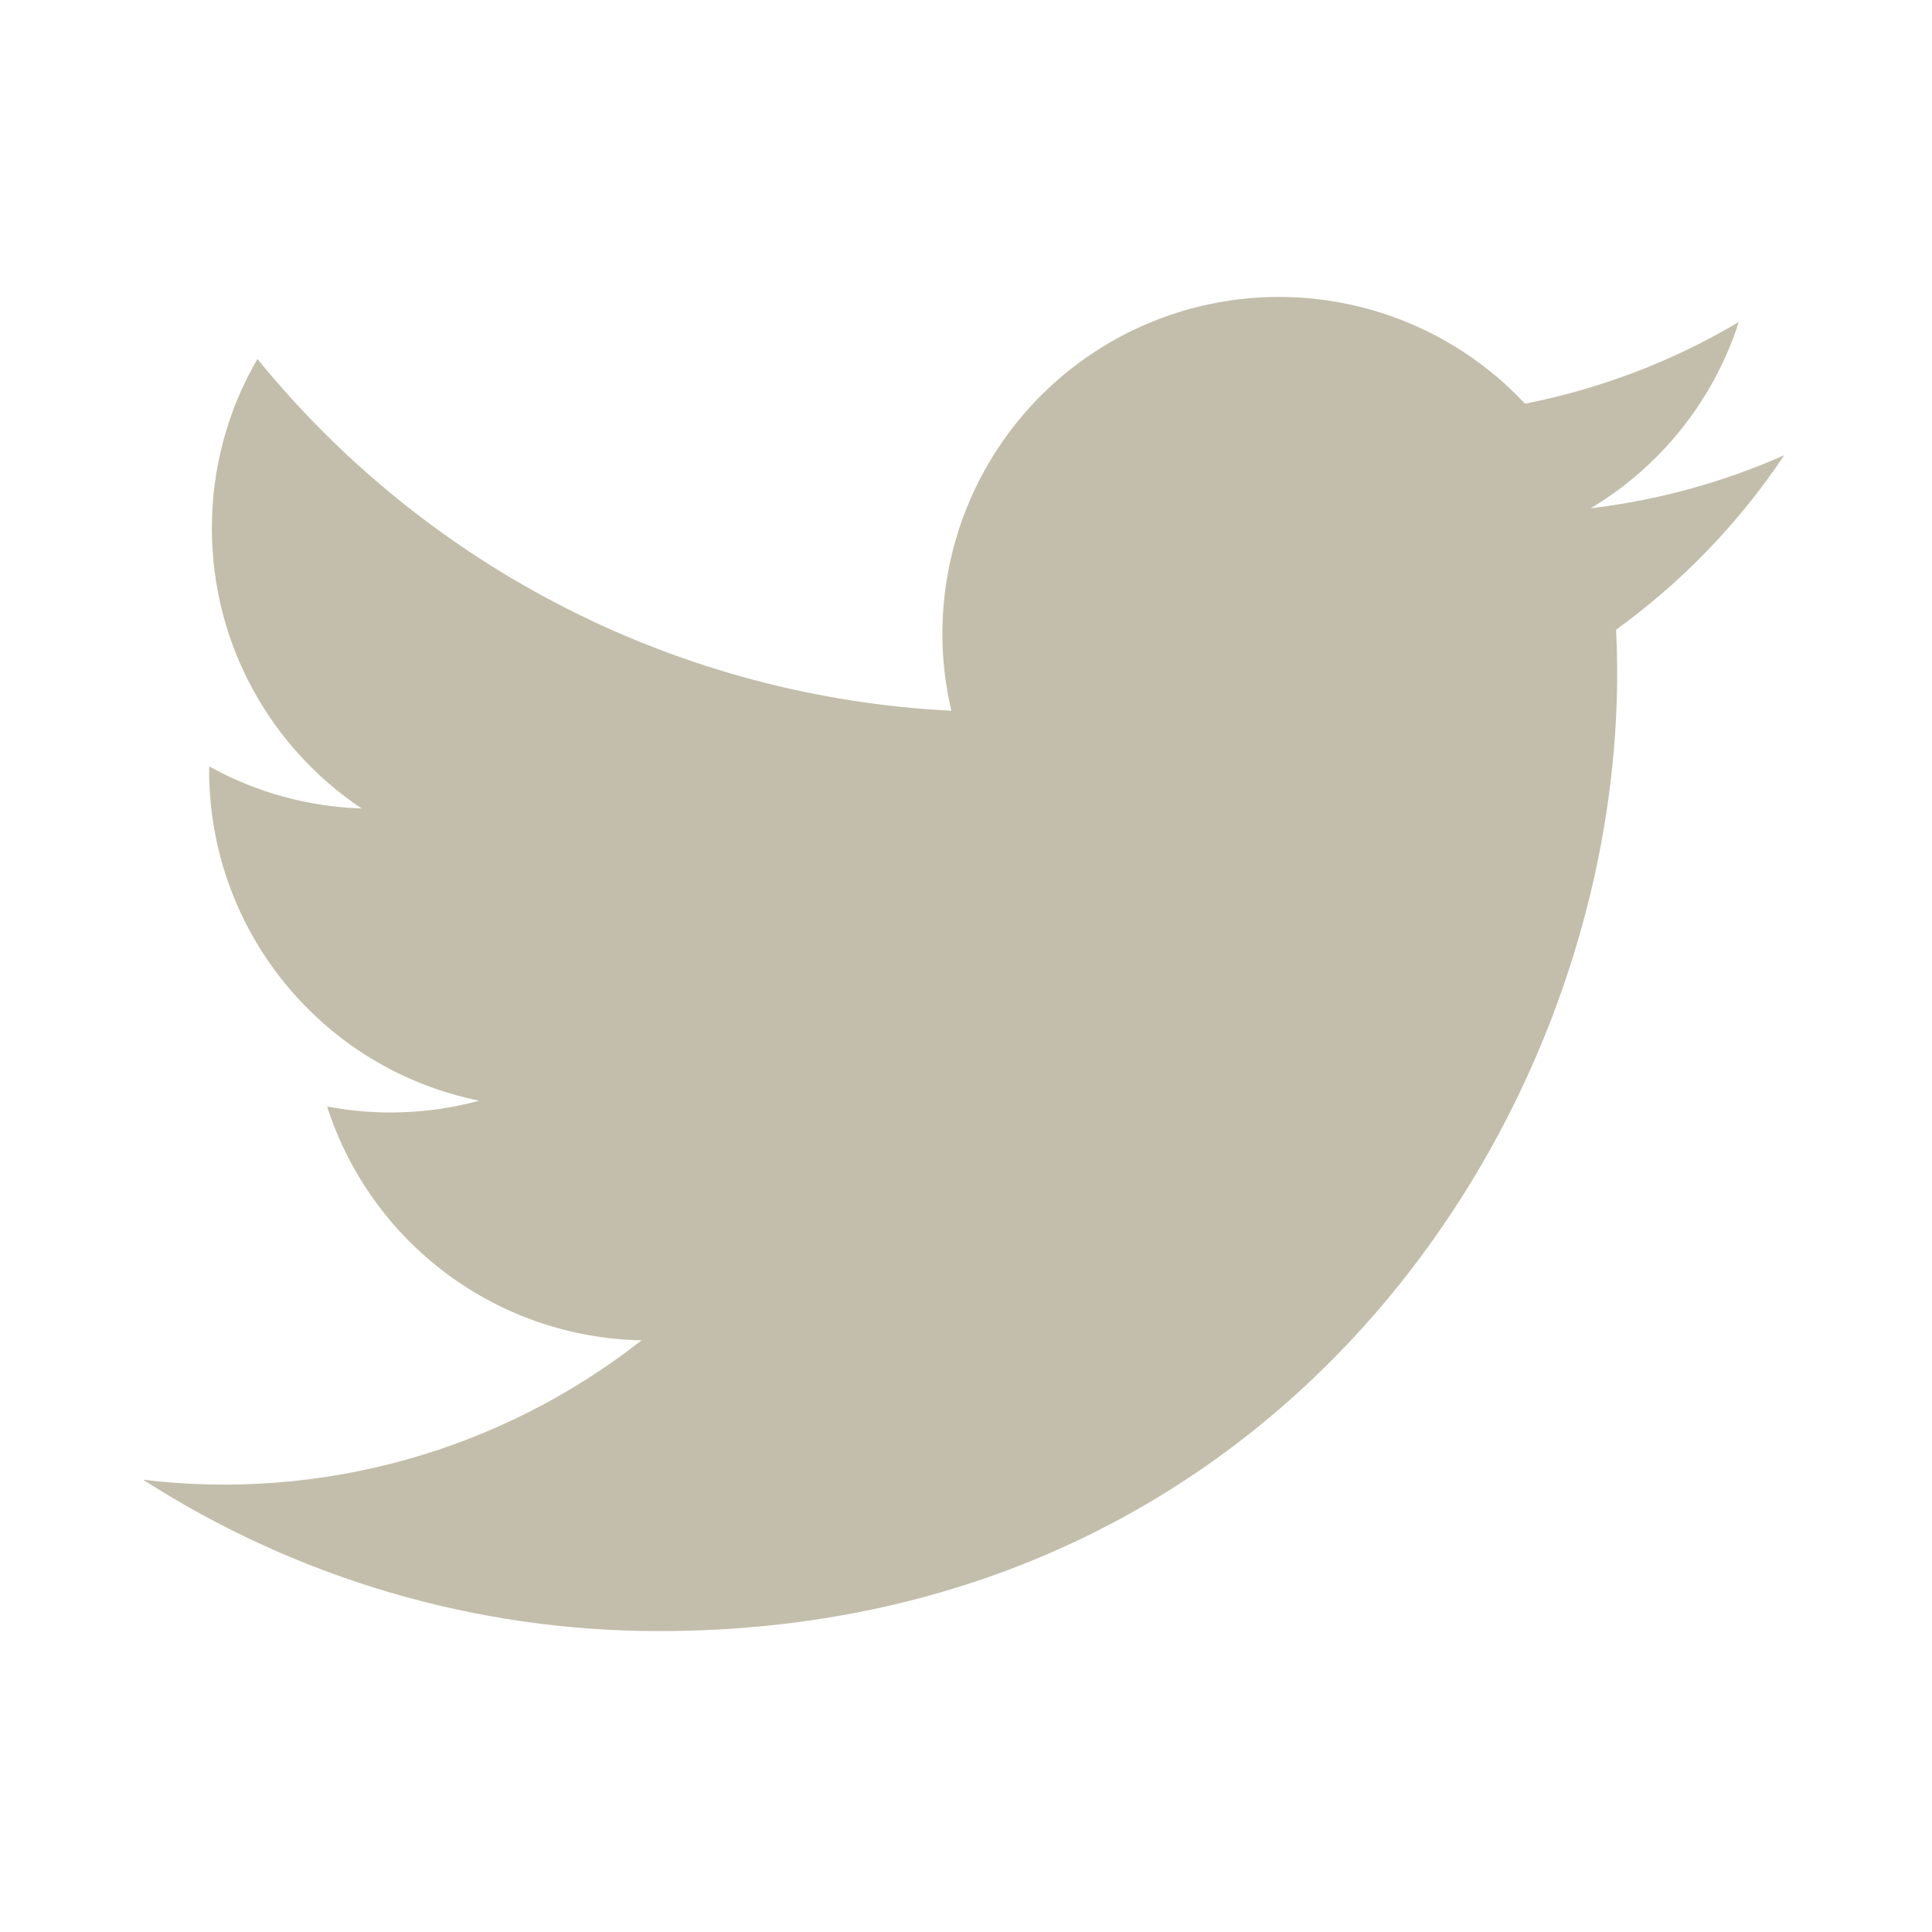
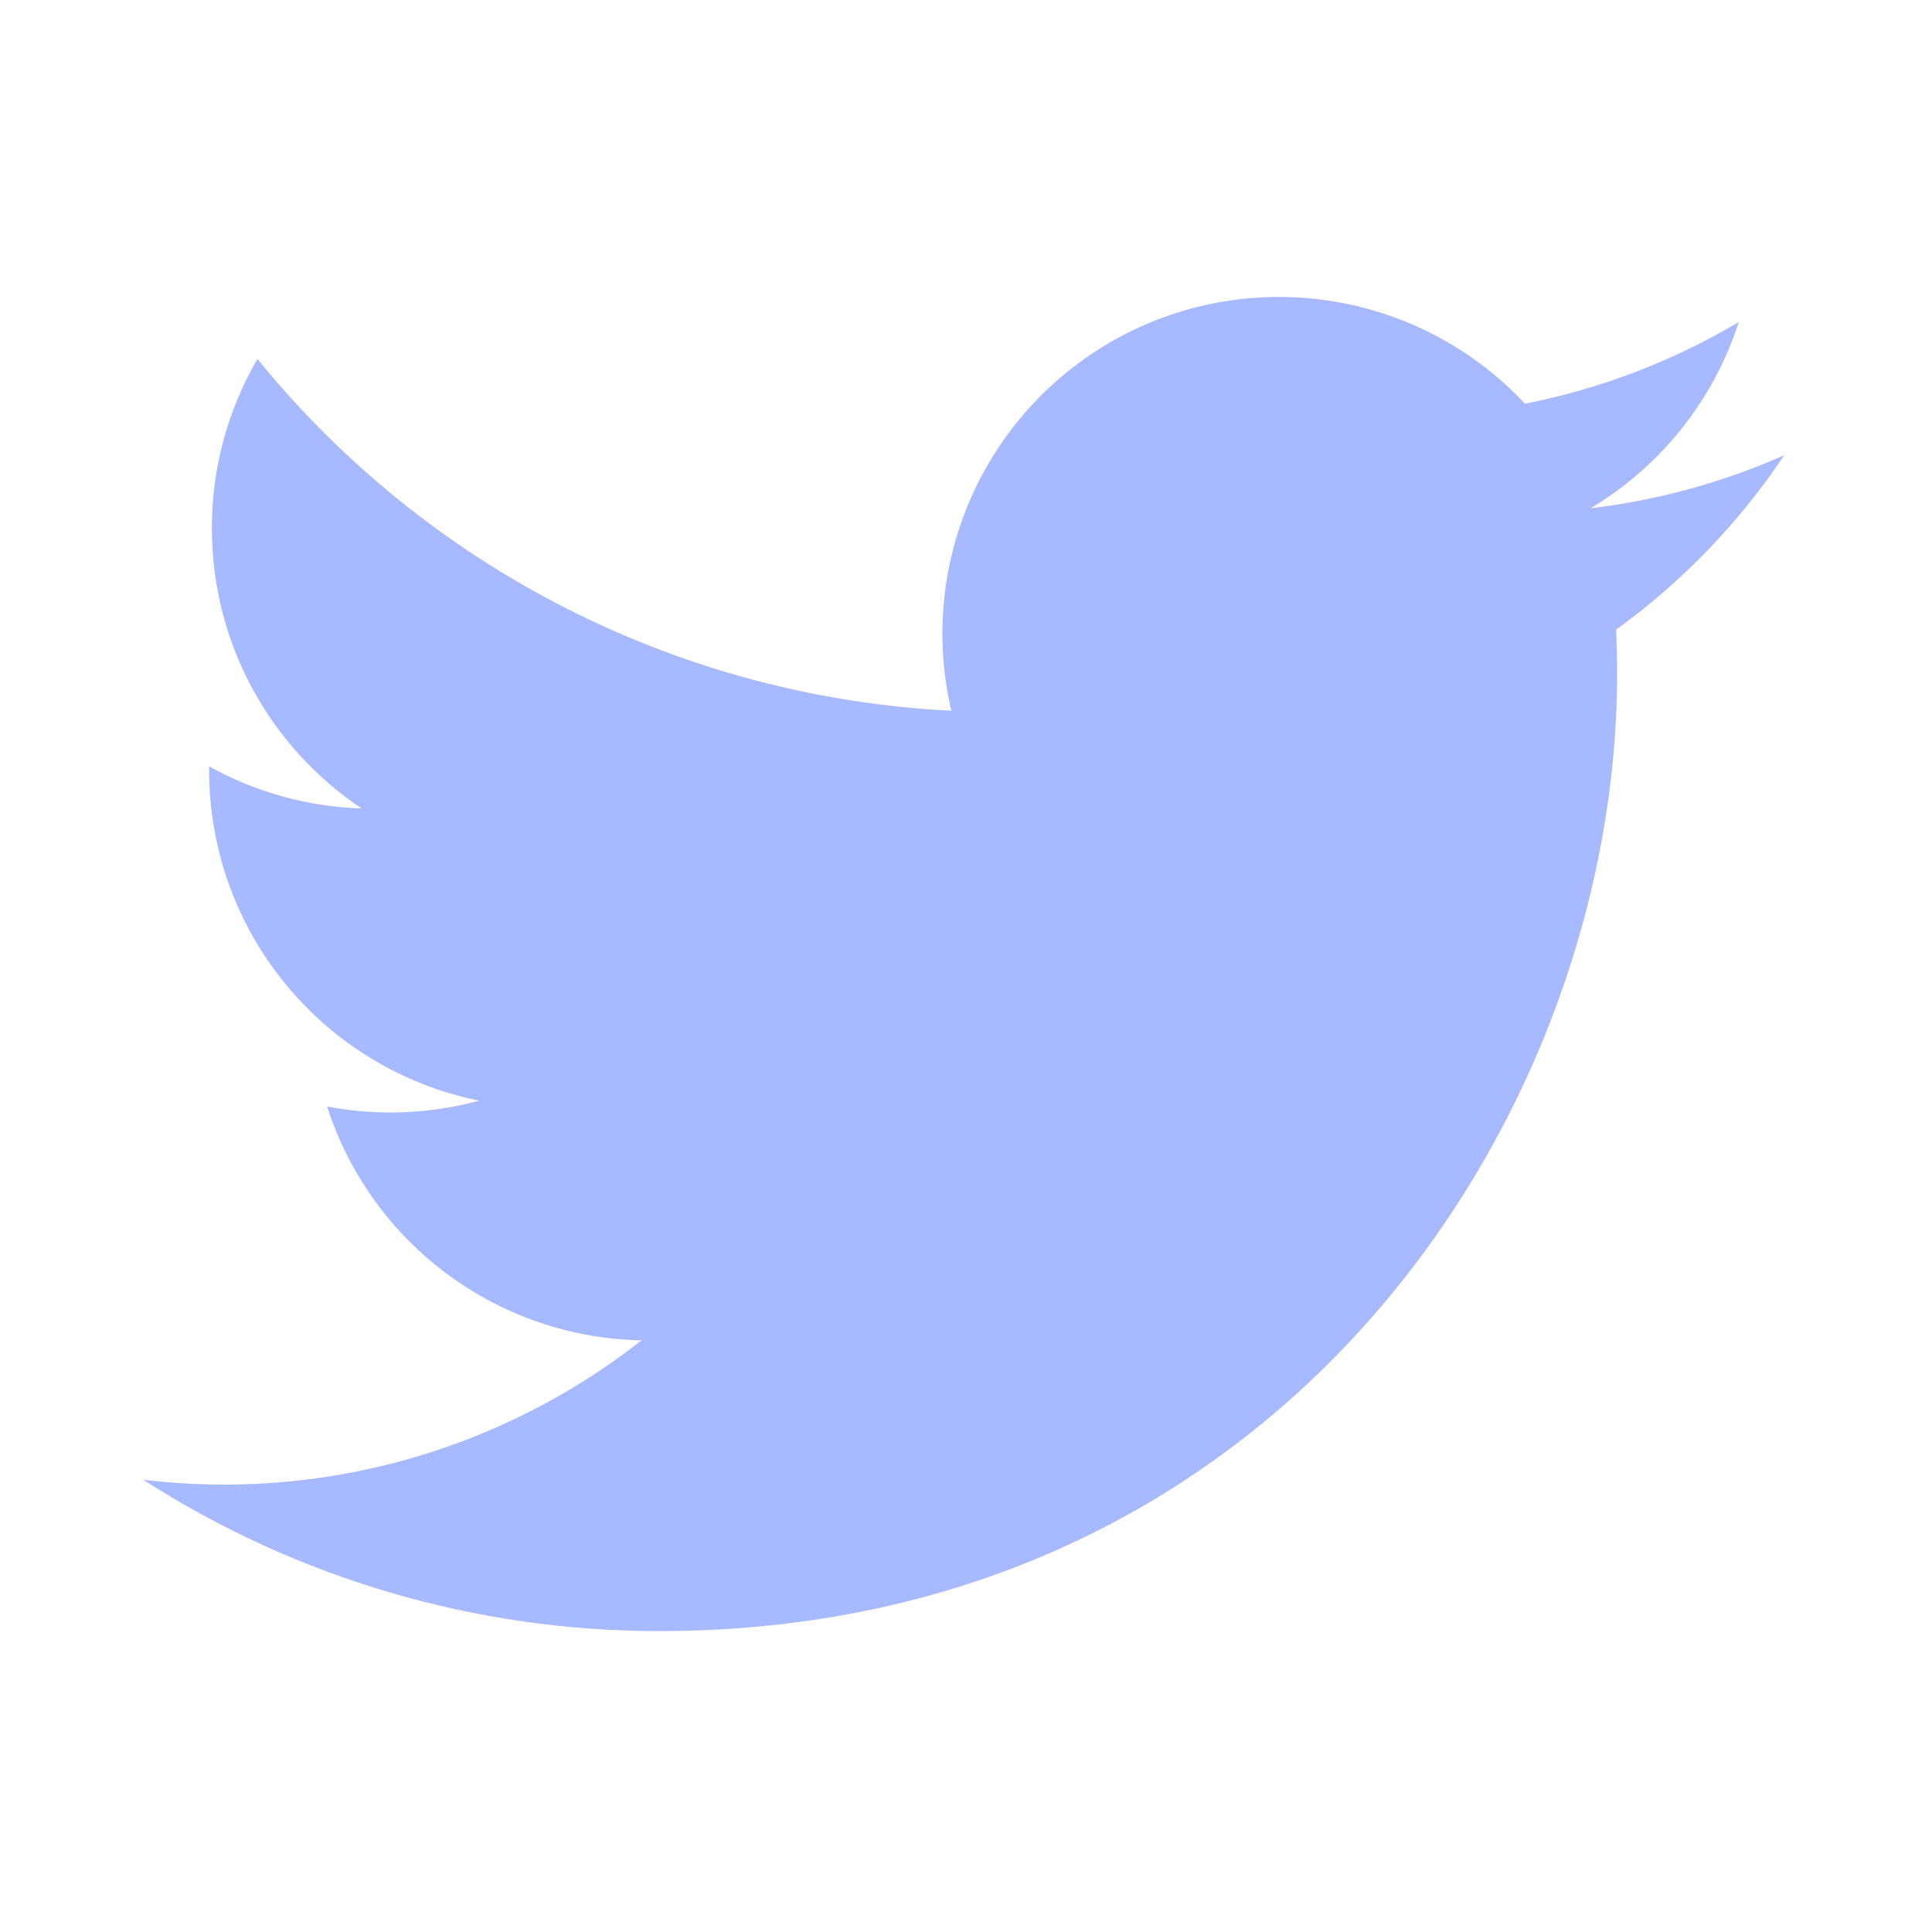
<svg xmlns="http://www.w3.org/2000/svg" width="24" height="24" viewBox="0 0 24 24" fill="none">
-   <path d="M22.162 5.656C21.399 5.994 20.589 6.215 19.76 6.314C20.634 5.791 21.288 4.969 21.6 4C20.78 4.488 19.881 4.83 18.944 5.015C18.315 4.342 17.48 3.895 16.571 3.745C15.662 3.594 14.728 3.748 13.915 4.183C13.103 4.618 12.456 5.31 12.077 6.15C11.698 6.99 11.607 7.932 11.818 8.829C10.155 8.746 8.528 8.314 7.043 7.561C5.558 6.808 4.248 5.751 3.198 4.459C2.826 5.097 2.631 5.823 2.632 6.562C2.632 8.012 3.37 9.293 4.492 10.043C3.828 10.022 3.179 9.843 2.598 9.52V9.572C2.598 10.538 2.932 11.474 3.544 12.221C4.155 12.969 5.006 13.482 5.953 13.673C5.337 13.84 4.69 13.865 4.063 13.745C4.33 14.576 4.85 15.303 5.551 15.824C6.251 16.345 7.097 16.634 7.97 16.65C7.102 17.331 6.109 17.835 5.047 18.132C3.985 18.429 2.874 18.514 1.779 18.382C3.691 19.611 5.916 20.264 8.189 20.262C15.882 20.262 20.089 13.889 20.089 8.362C20.089 8.182 20.084 8 20.076 7.822C20.895 7.23 21.602 6.497 22.163 5.657L22.162 5.656Z" fill="#C3BEAB" />
+   <path d="M22.162 5.656C21.399 5.994 20.589 6.215 19.76 6.314C20.634 5.791 21.288 4.969 21.6 4C20.78 4.488 19.881 4.83 18.944 5.015C18.315 4.342 17.48 3.895 16.571 3.745C15.662 3.594 14.728 3.748 13.915 4.183C13.103 4.618 12.456 5.31 12.077 6.15C11.698 6.99 11.607 7.932 11.818 8.829C10.155 8.746 8.528 8.314 7.043 7.561C5.558 6.808 4.248 5.751 3.198 4.459C2.826 5.097 2.631 5.823 2.632 6.562C2.632 8.012 3.37 9.293 4.492 10.043C3.828 10.022 3.179 9.843 2.598 9.52V9.572C2.598 10.538 2.932 11.474 3.544 12.221C4.155 12.969 5.007 13.482 5.953 13.673C5.337 13.84 4.69 13.865 4.063 13.745C4.33 14.576 4.85 15.303 5.551 15.824C6.251 16.345 7.097 16.634 7.97 16.65C7.103 17.331 6.109 17.835 5.047 18.132C3.985 18.429 2.874 18.514 1.779 18.382C3.691 19.611 5.916 20.264 8.189 20.262C15.882 20.262 20.089 13.889 20.089 8.362C20.089 8.182 20.084 8 20.076 7.822C20.895 7.23 21.602 6.497 22.163 5.657L22.162 5.656Z" fill="#A7BAFF" />
</svg>
